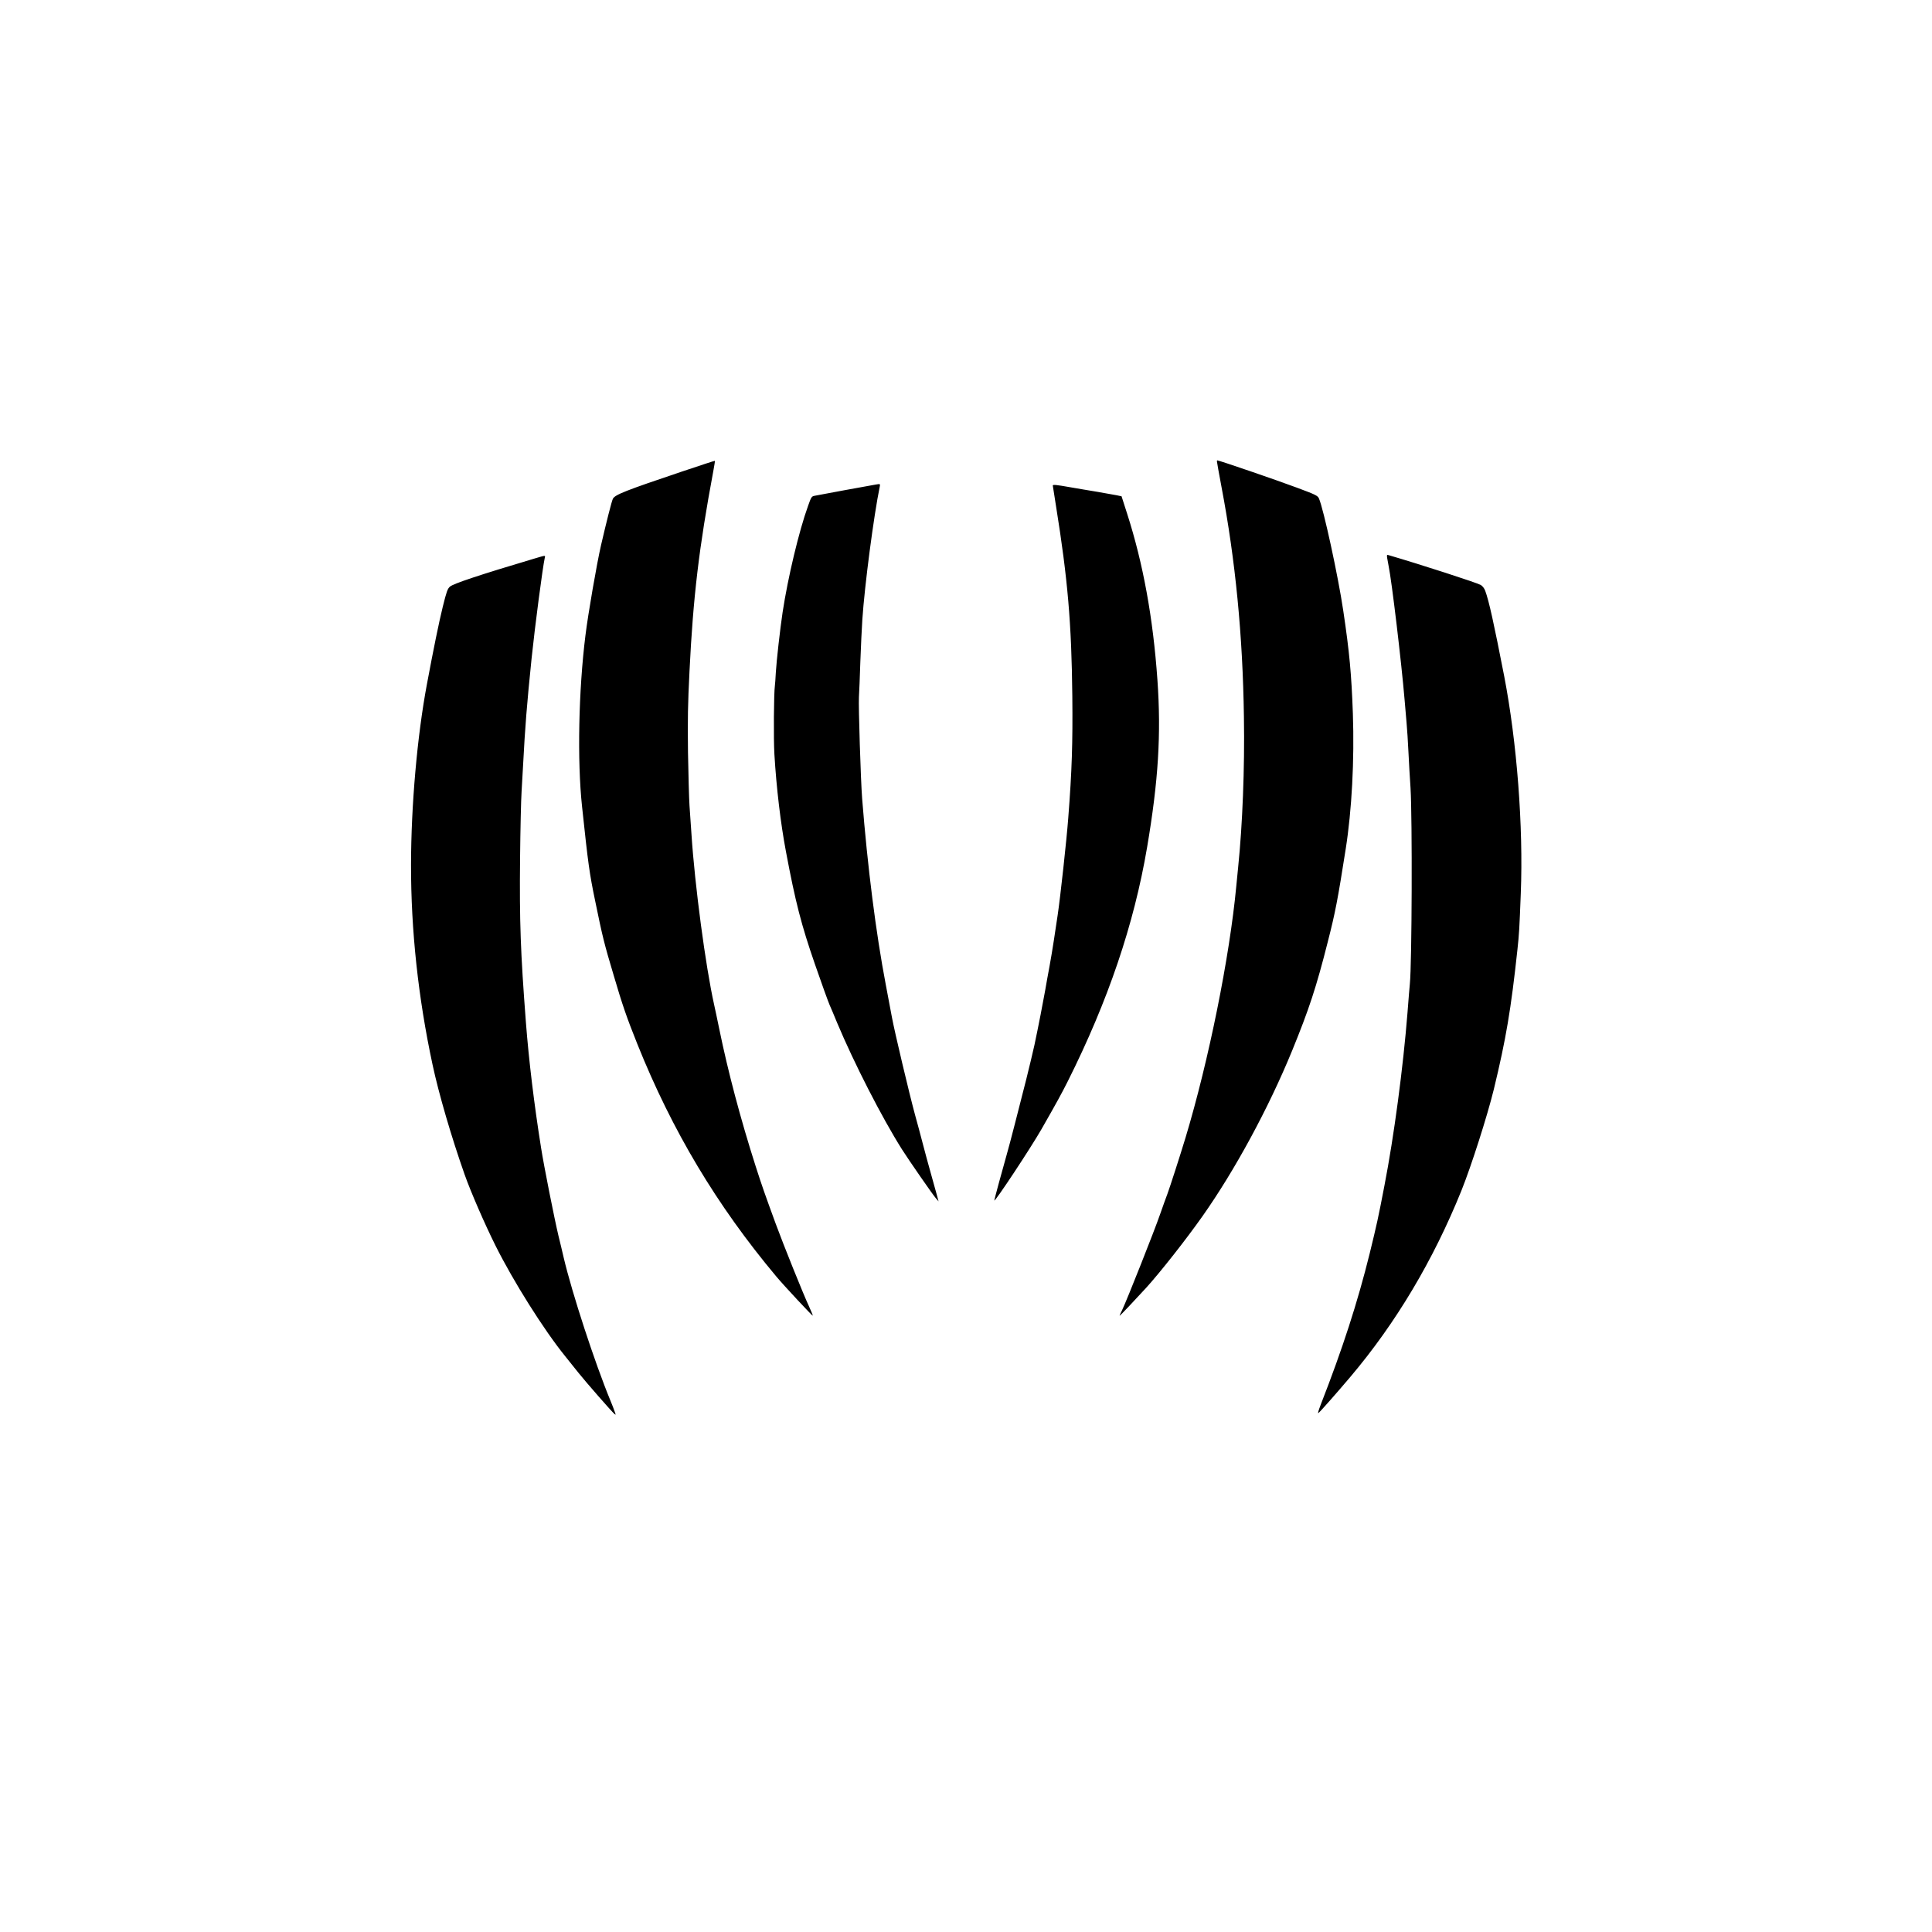
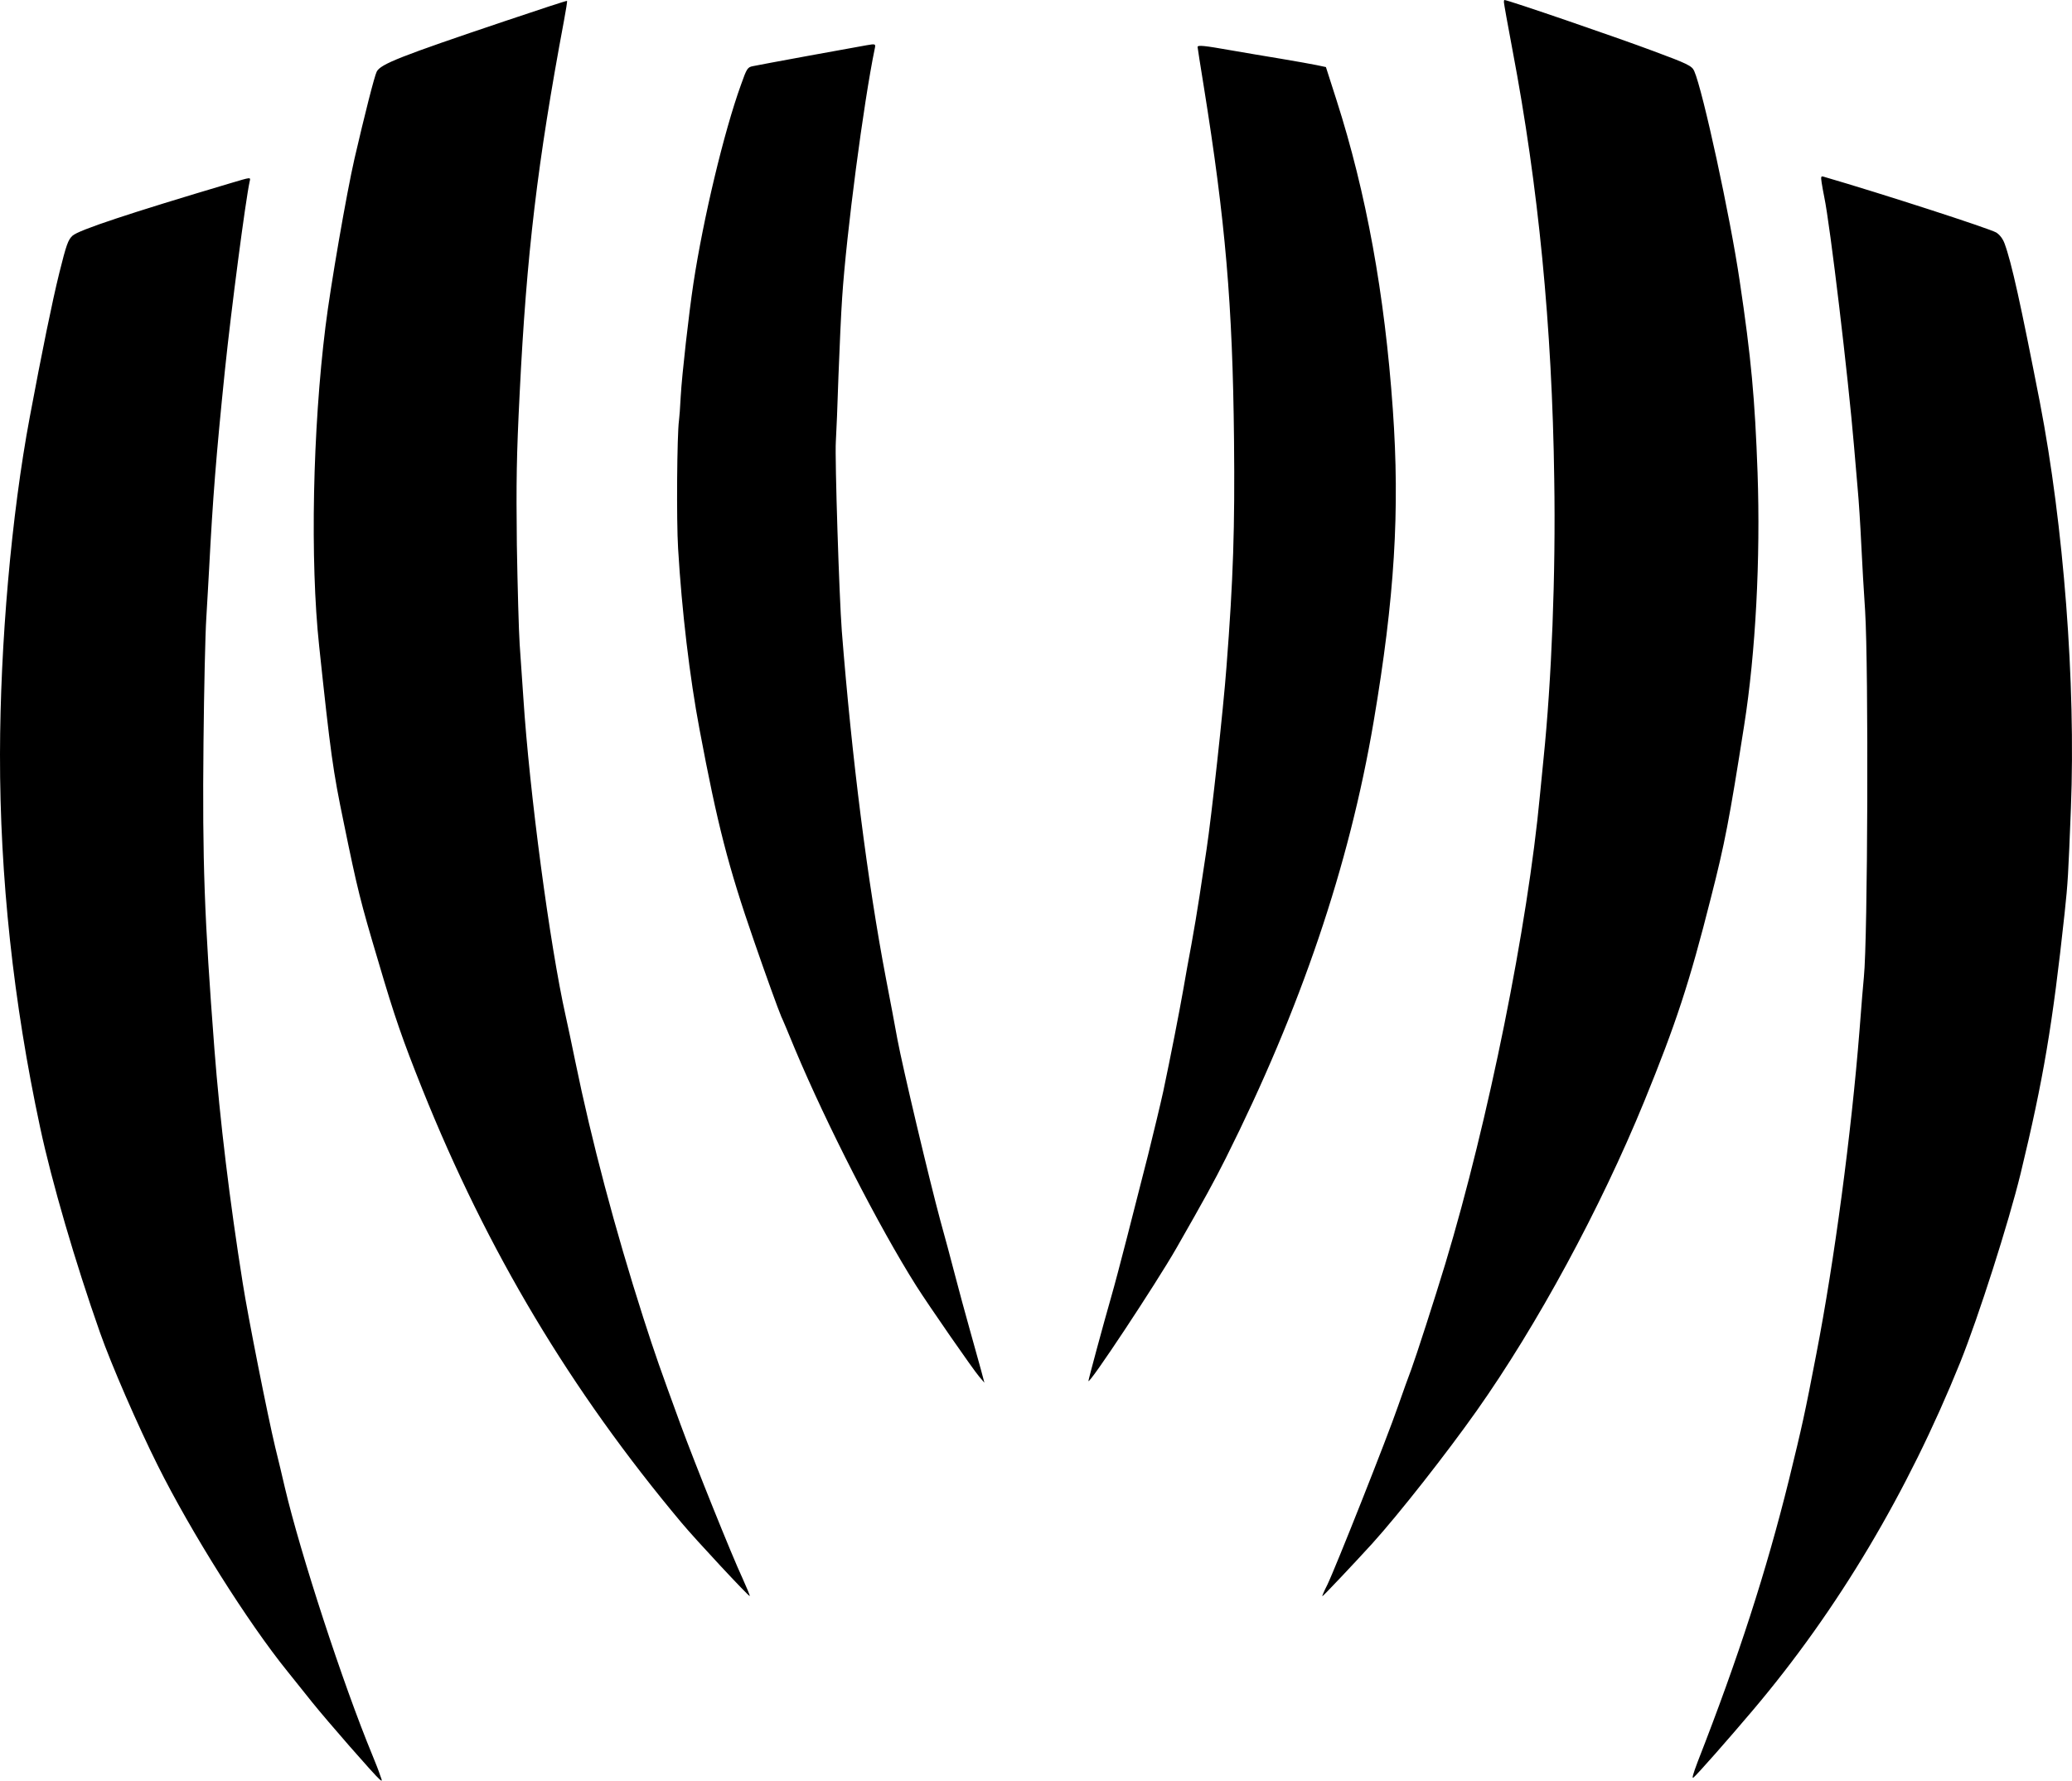
- <svg xmlns="http://www.w3.org/2000/svg" viewBox="0 0 2048 2048" width="2048" height="2048">
-   <g transform="translate(0, 2048) scale(0.1, -0.1)" fill="#000000">
+ <svg xmlns="http://www.w3.org/2000/svg" viewBox="0 0 1177.02 1011.56" width="1177.02" height="1011.56">
+   <g transform="translate(-435.70, 1560.00) scale(0.1, -0.1)" fill="#000000">
    <path d="M7225 15480 c-594 -200 -706 -244 -728 -287 -13 -25 -69 -247 -126 -493 -45 -196 -137 -727 -165 -955 -73 -585 -88 -1330 -36 -1815 65 -612 78 -707 140 -1005 77 -376 94 -445 197 -790 91 -310 137 -442 249 -722 369 -920 843 -1712 1472 -2463 79 -95 384 -422 388 -417 2 2 -17 48 -42 103 -57 121 -269 648 -352 874 -118 323 -141 388 -211 605 -161 503 -294 1006 -386 1455 -20 96 -44 213 -55 260 -90 403 -205 1267 -240 1805 -6 94 -16 231 -21 305 -5 74 -12 329 -16 565 -4 357 -2 503 16 860 39 792 101 1312 252 2119 11 59 19 109 17 111 -2 2 -160 -50 -353 -115z M12900 15588 c0 -7 22 -130 49 -273 147 -774 225 -1571 237 -2435 9 -543 -15 -1144 -61 -1592 -8 -79 -17 -170 -20 -203 -70 -747 -292 -1849 -538 -2665 -59 -195 -167 -529 -193 -599 -14 -36 -48 -131 -76 -211 -60 -175 -355 -918 -401 -1013 -19 -37 -31 -66 -28 -65 8 4 179 185 282 298 153 169 423 513 594 755 344 487 703 1149 953 1760 178 436 256 671 378 1155 79 309 104 439 189 980 65 412 93 944 76 1435 -15 419 -36 651 -102 1092 -53 360 -209 1080 -258 1190 -13 29 -38 41 -232 113 -214 80 -823 289 -846 290 -2 0 -3 -6 -3 -12z M9280 15343 c-49 -8 -616 -112 -647 -119 -29 -6 -34 -12 -67 -106 -97 -268 -214 -760 -270 -1128 -26 -172 -65 -517 -72 -640 -3 -63 -8 -126 -10 -139 -11 -75 -15 -568 -5 -727 21 -354 66 -733 122 -1029 101 -538 163 -779 309 -1200 64 -186 139 -393 155 -430 8 -16 43 -100 78 -185 179 -427 476 -1008 689 -1345 73 -115 322 -474 357 -515 l30 -35 -20 75 c-11 41 -40 145 -64 230 -24 85 -62 225 -84 310 -22 85 -59 223 -82 305 -63 233 -215 874 -244 1030 -14 77 -43 232 -65 345 -105 550 -194 1253 -251 1975 -15 195 -40 983 -34 1075 3 47 10 216 15 375 6 160 15 360 21 445 24 364 122 1109 185 1413 6 28 5 29 -46 20z M11160 15333 c0 -5 16 -105 35 -223 123 -765 164 -1237 172 -2010 5 -496 -4 -788 -43 -1290 -17 -230 -85 -850 -113 -1035 -11 -71 -29 -191 -40 -265 -11 -74 -32 -198 -46 -275 -15 -77 -35 -192 -46 -255 -22 -125 -72 -382 -114 -580 -15 -69 -54 -231 -86 -360 -33 -129 -87 -341 -120 -470 -33 -129 -73 -280 -89 -335 -42 -146 -130 -471 -130 -480 0 -28 385 554 500 755 164 287 211 373 280 510 426 851 701 1660 840 2480 119 702 150 1198 109 1775 -46 654 -151 1230 -320 1757 l-60 187 -52 11 c-29 6 -119 22 -202 36 -82 13 -213 36 -290 49 -147 26 -185 30 -185 18z M14705 14563 c3 -21 10 -58 15 -83 33 -157 136 -1022 169 -1415 6 -71 16 -182 21 -245 6 -63 15 -203 20 -310 5 -107 15 -278 22 -380 20 -324 15 -1867 -7 -2080 -3 -25 -14 -162 -25 -305 -46 -581 -143 -1311 -245 -1836 -66 -344 -80 -406 -156 -717 -128 -517 -287 -1009 -518 -1600 -26 -69 -35 -99 -24 -90 22 18 194 213 337 382 484 572 880 1238 1178 1976 105 261 275 794 343 1072 130 537 182 848 250 1478 19 177 21 217 36 599 28 710 -41 1604 -176 2304 -109 559 -161 796 -201 904 -10 27 -27 49 -47 62 -39 23 -650 221 -980 317 -16 5 -17 1 -12 -33z M5665 14559 c-575 -171 -861 -266 -896 -298 -25 -23 -35 -50 -75 -211 -41 -166 -98 -446 -168 -820 -104 -554 -168 -1287 -169 -1915 -1 -696 76 -1411 228 -2120 66 -309 200 -768 340 -1165 64 -182 215 -529 328 -755 189 -379 512 -892 737 -1170 31 -38 94 -117 140 -175 86 -107 354 -414 384 -439 15 -12 15 -10 2 25 -7 22 -27 73 -44 114 -167 404 -408 1142 -497 1520 -13 58 -38 161 -55 230 -42 175 -155 744 -184 930 -74 464 -130 928 -161 1330 -57 746 -69 1064 -62 1745 3 297 10 614 16 705 5 91 13 217 16 280 21 401 39 633 90 1130 36 346 117 963 140 1068 6 27 12 27 -110 -9z" />
  </g>
</svg>
